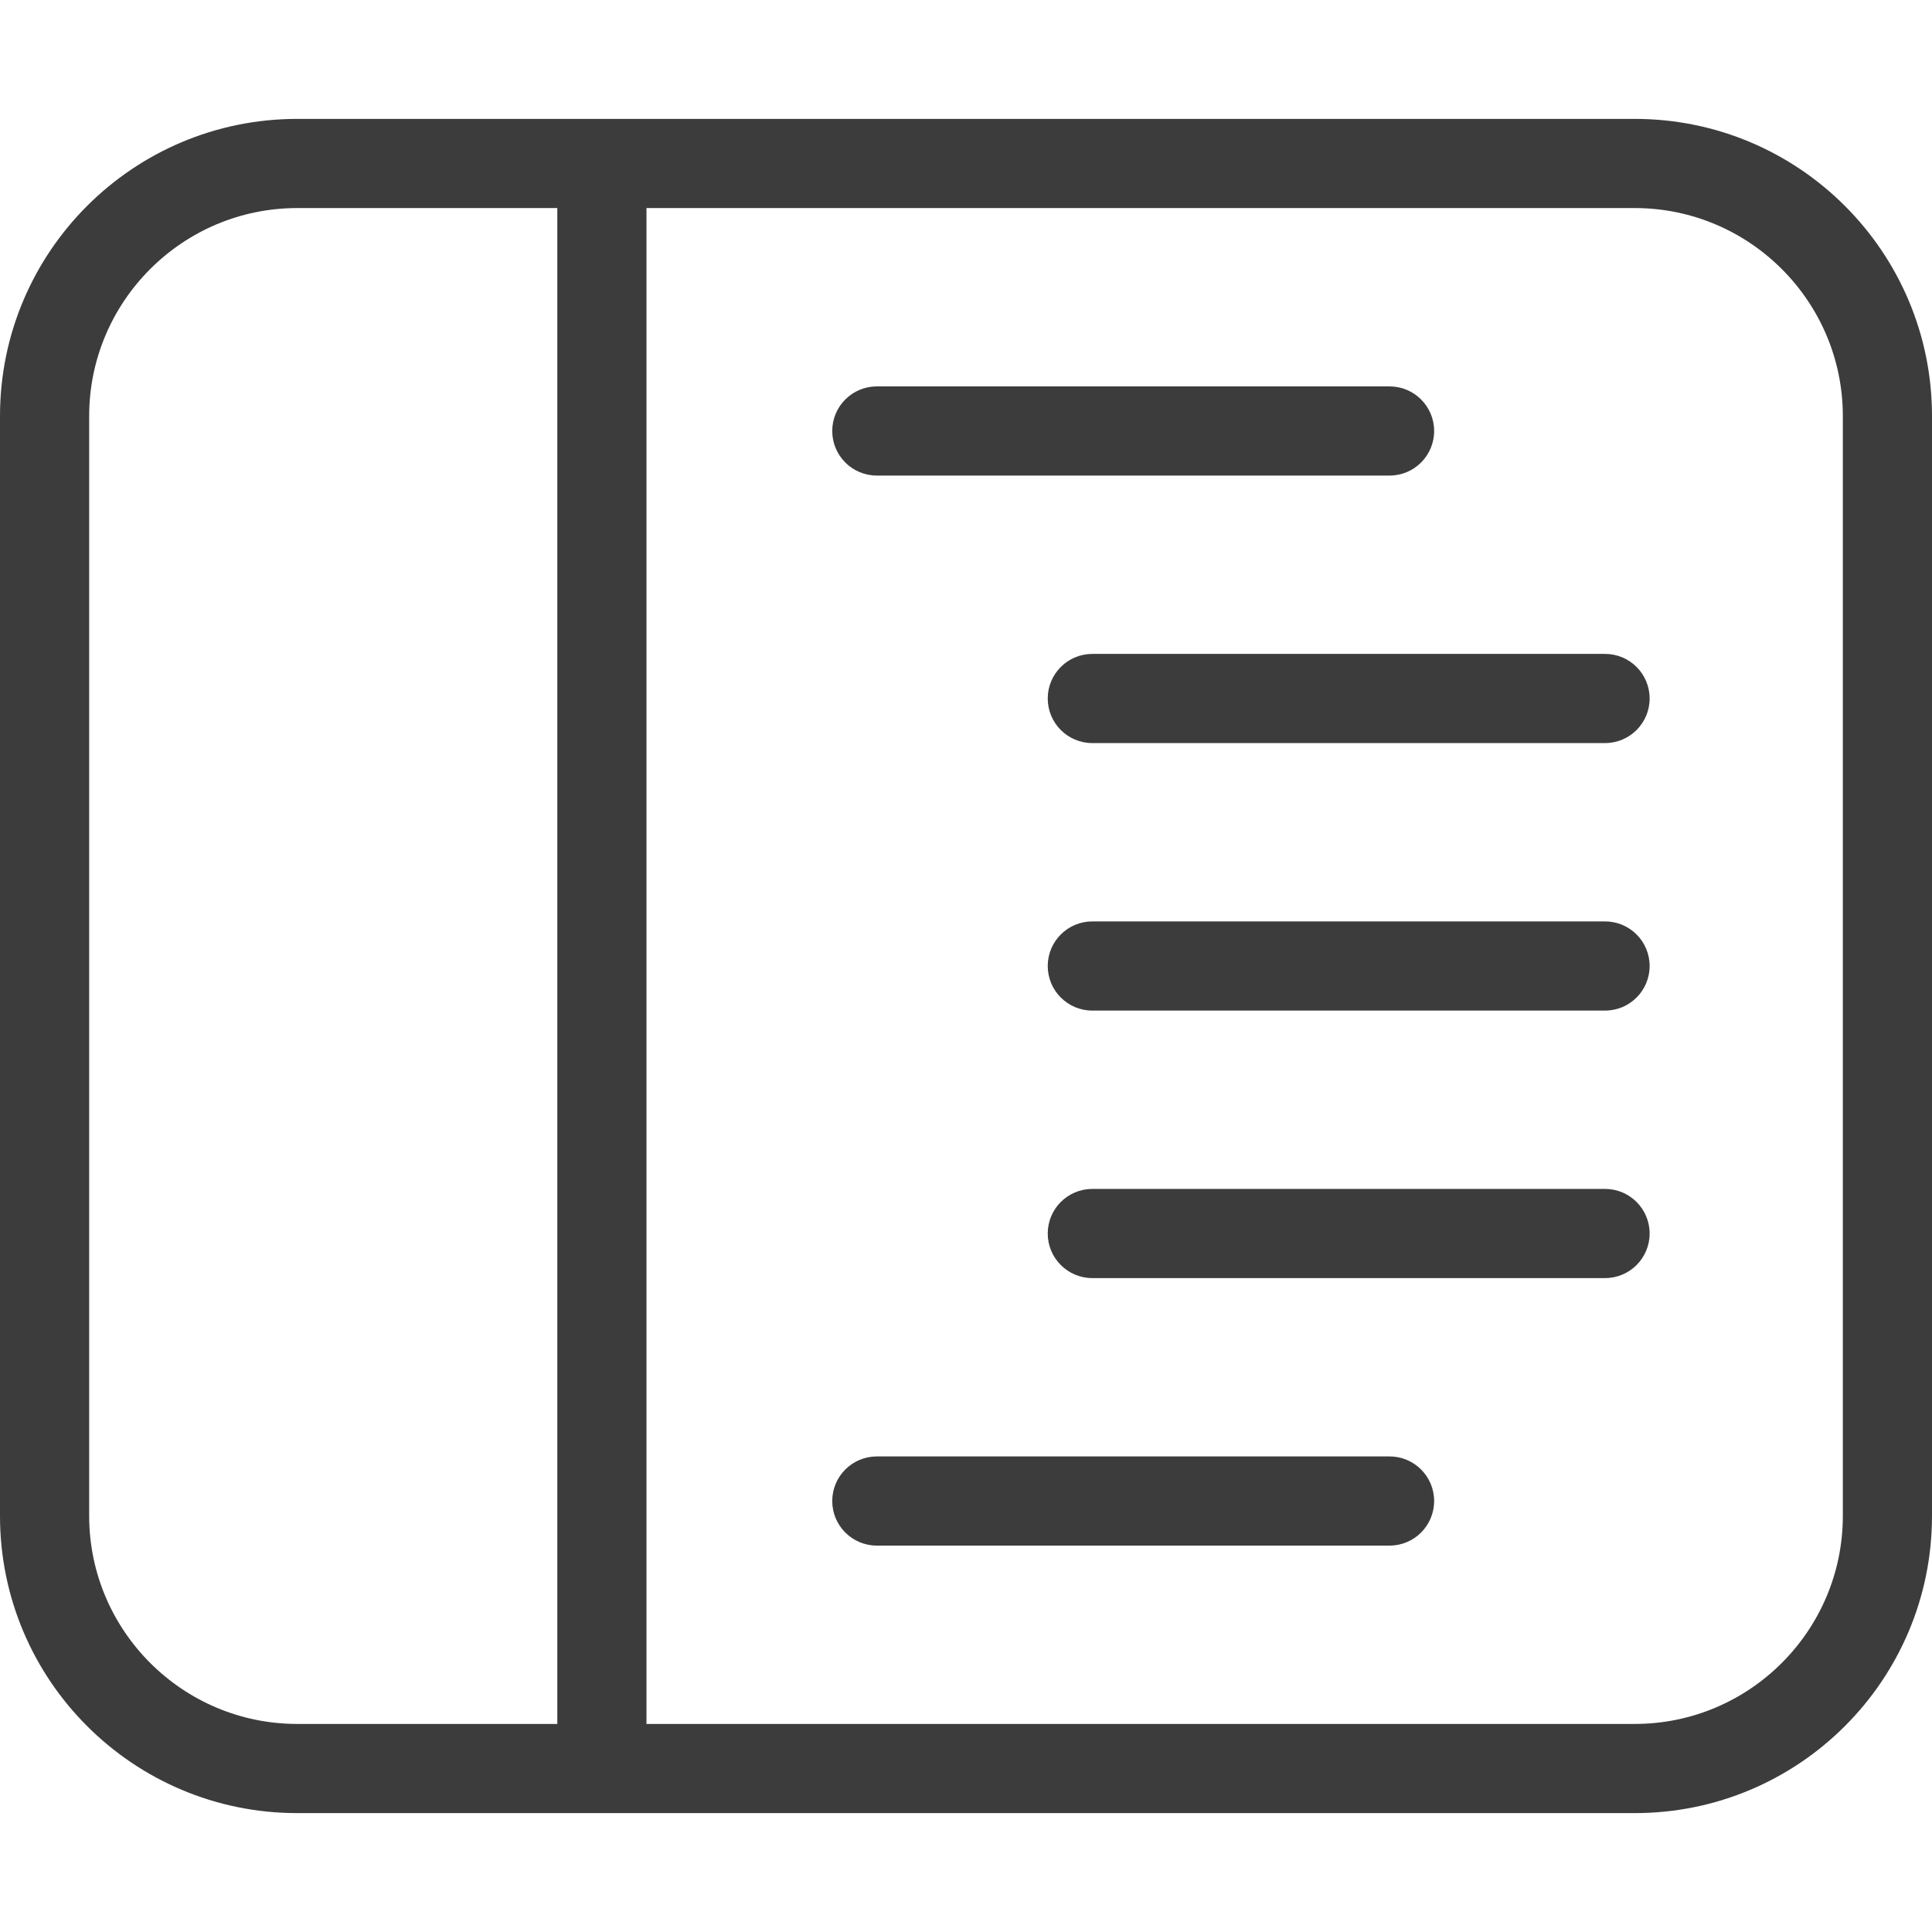
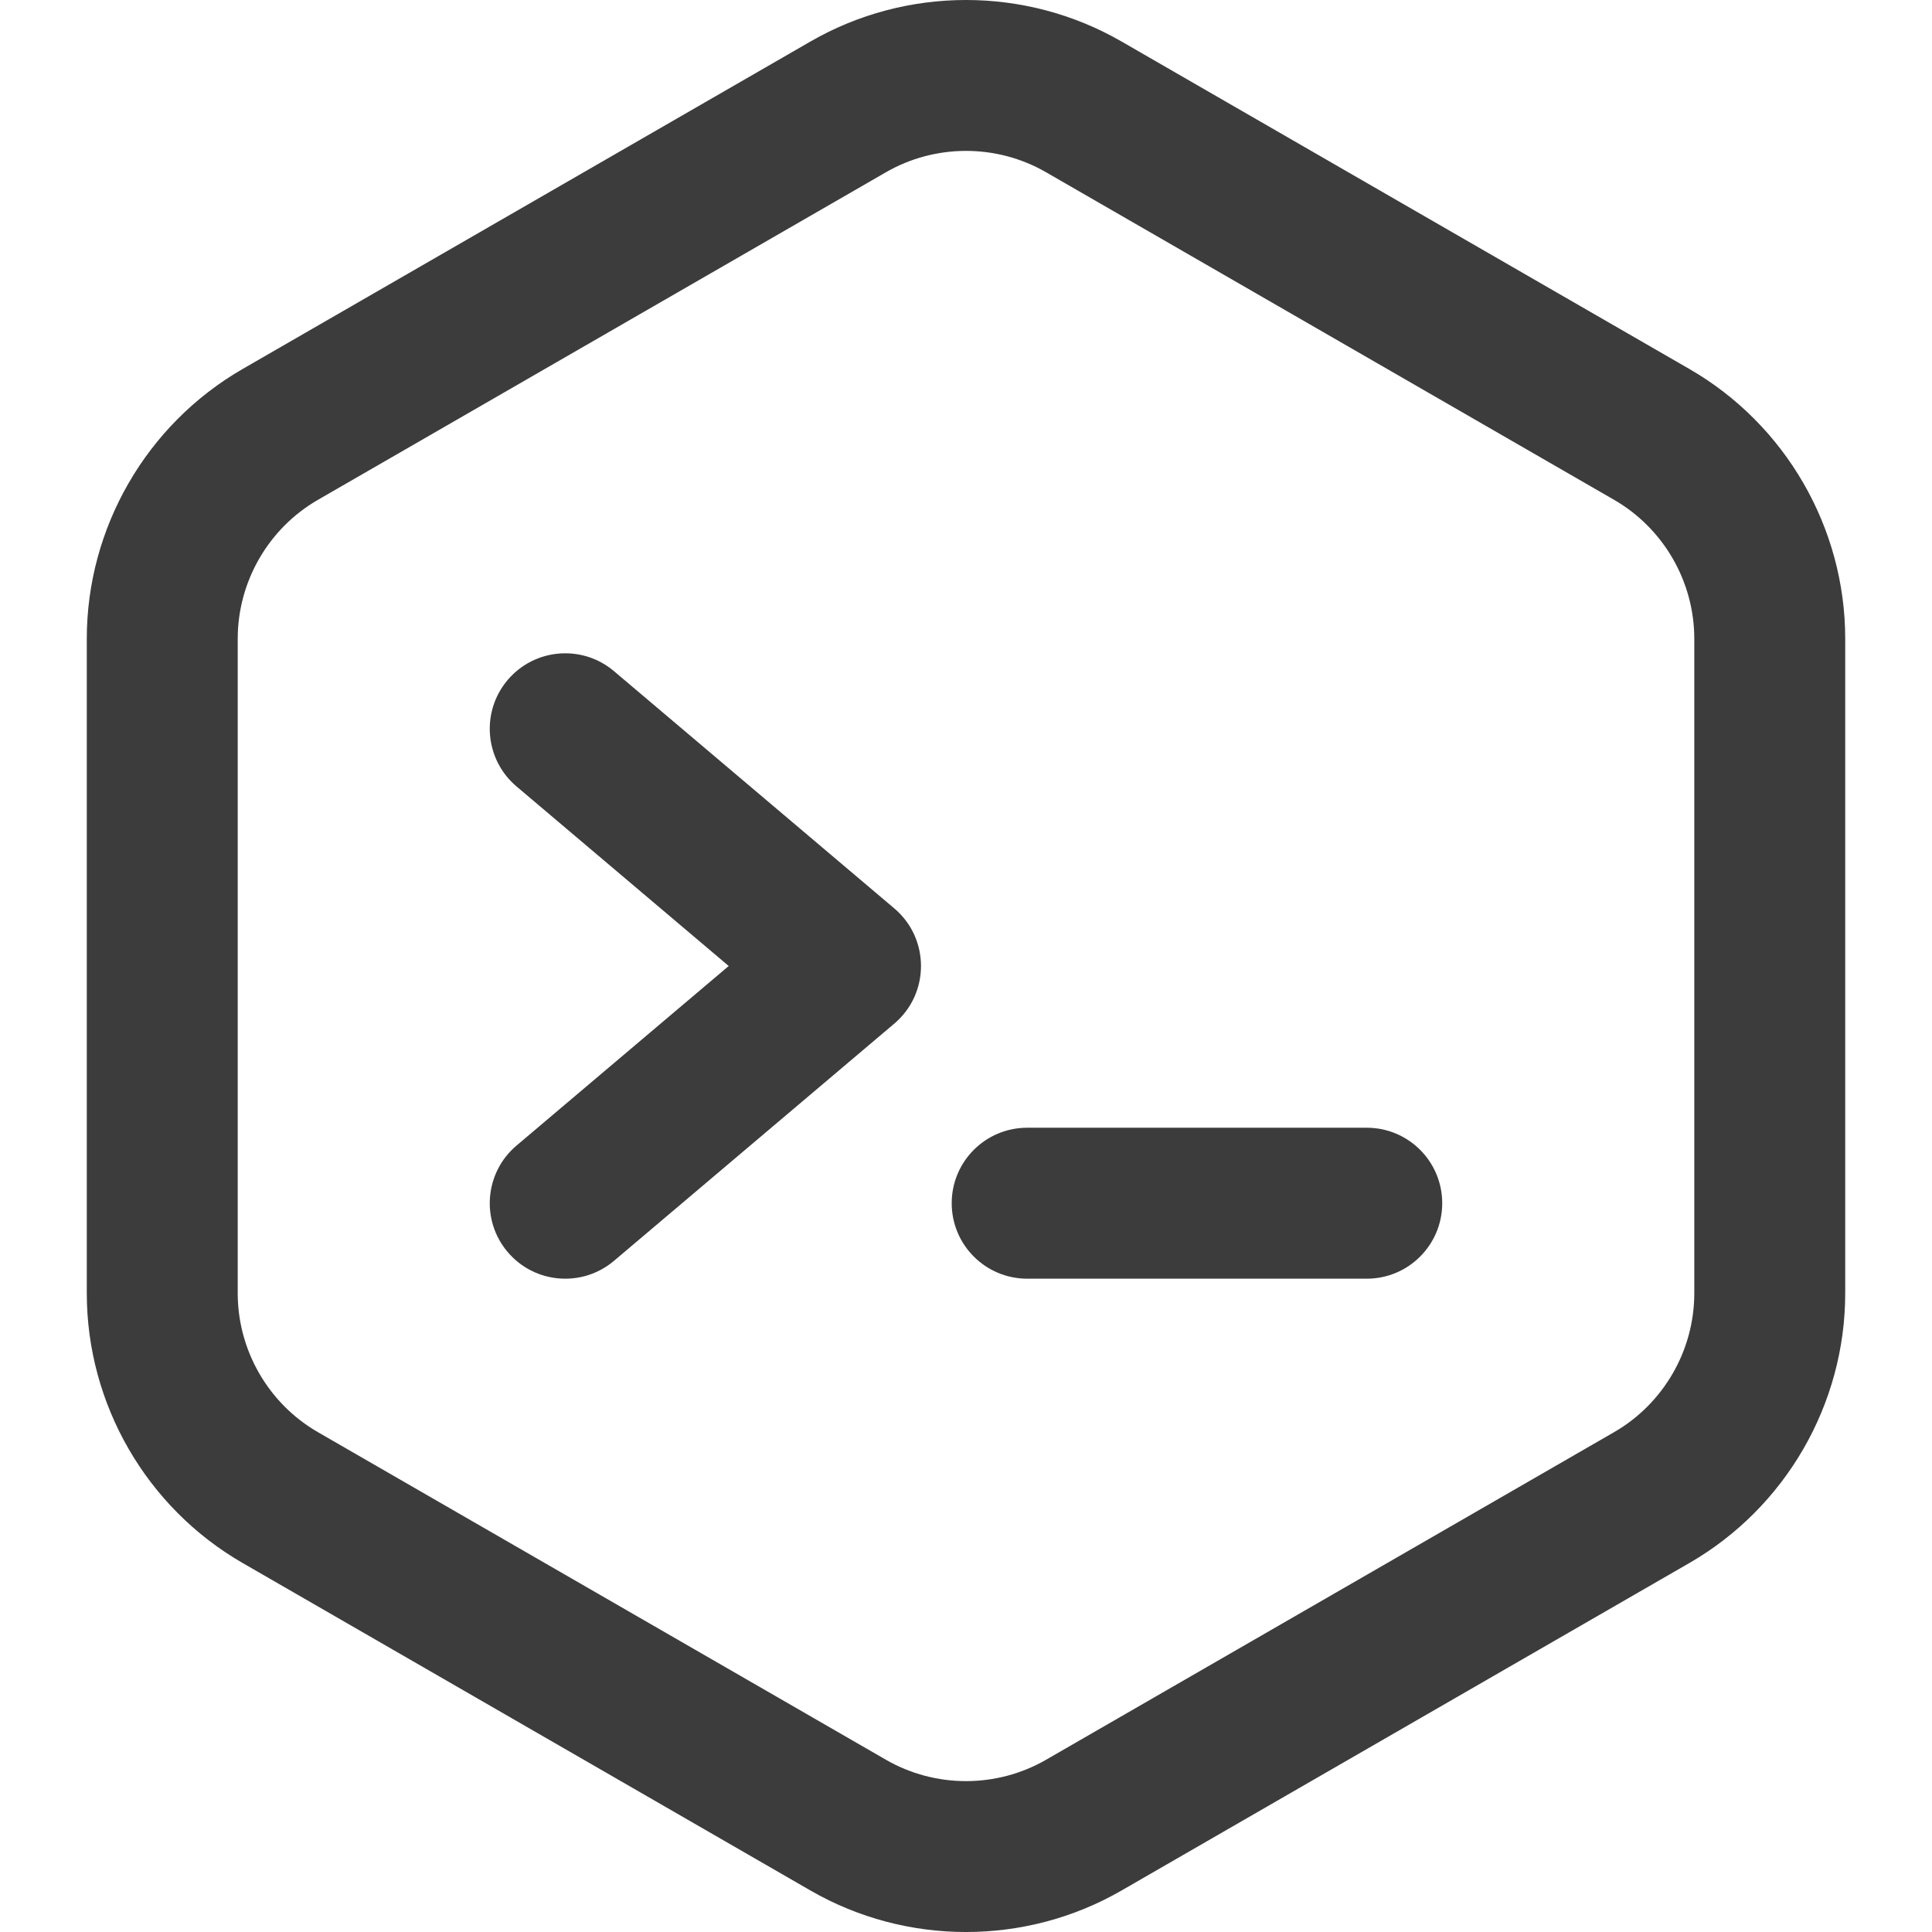
<svg xmlns="http://www.w3.org/2000/svg" width="260" height="260" viewBox="0 0 260 260" fill="none">
-   <path d="M220 16H40C17.909 16 0 33.909 0 56V204C0 226.091 17.909 244 40 244H220C242.091 244 260 226.091 260 204V56C260 33.909 242.091 16 220 16ZM12 204V56C12 40.561 24.561 28 40 28H75V232H40C24.561 232 12 219.439 12 204ZM248 204C248 219.439 235.439 232 220 232H87V28H220C235.439 28 248 40.561 248 56V204ZM112 58C112 54.686 114.686 52 118 52H187C190.314 52 193 54.686 193 58C193 61.314 190.314 64 187 64H118C114.686 64 112 61.314 112 58ZM193 202C193 205.314 190.314 208 187 208H118C114.686 208 112 205.314 112 202C112 198.686 114.686 196 118 196H187C190.314 196 193 198.686 193 202ZM222 94C222 97.314 219.314 100 216 100H147C143.686 100 141 97.314 141 94C141 90.686 143.686 88 147 88H216C219.314 88 222 90.686 222 94ZM222 130C222 133.314 219.314 136 216 136H147C143.686 136 141 133.314 141 130C141 126.686 143.686 124 147 124H216C219.314 124 222 126.686 222 130ZM222 166C222 169.314 219.314 172 216 172H147C143.686 172 141 169.314 141 166C141 162.686 143.686 160 147 160H216C219.314 160 222 162.686 222 166Z" fill="#3C3C3C" />
+   <g transform="scale(2.8889)">
+     <path d="M78.7 17.19L52.243 1.932C47.776 -0.644 42.224 -0.644 37.757 1.932L11.3 17.19C6.824 19.772 4.043 24.586 4.043 29.754V60.246C4.043 65.414 6.824 70.228 11.3 72.809L37.757 88.068C42.225 90.645 47.776 90.644 52.243 88.068L78.7 72.809C83.176 70.228 85.957 65.414 85.957 60.246V29.754C85.957 24.586 83.176 19.772 78.7 17.19ZM78.926 60.246C78.926 62.908 77.493 65.388 75.188 66.717L48.731 81.975C46.43 83.303 43.57 83.303 41.269 81.975L14.812 66.717C12.507 65.388 11.074 62.908 11.074 60.246V29.754C11.074 27.092 12.507 24.612 14.812 23.283L41.269 8.025C43.57 6.697 46.431 6.698 48.731 8.025L75.188 23.282C77.493 24.612 78.926 27.092 78.926 29.754V60.246Z" fill="#3C3C3C" />
+     <path d="M41.659 42.316L28.602 31.265C27.12 30.011 24.901 30.196 23.647 31.678C22.393 33.161 22.578 35.38 24.06 36.634L33.946 45L24.06 53.366C22.578 54.62 22.393 56.839 23.647 58.321C24.904 59.807 27.124 59.986 28.602 58.734L41.659 47.684C43.32 46.278 43.316 43.718 41.659 42.316Z" fill="#3C3C3C" />
+     <path d="M63.669 52.534H47.85C45.908 52.534 44.334 54.108 44.334 56.05C44.334 57.992 45.908 59.566 47.85 59.566H63.669C65.61 59.566 67.184 57.992 67.184 56.05C67.184 54.108 65.611 52.534 63.669 52.534Z" fill="#3C3C3C" />
+   </g>
</svg>
